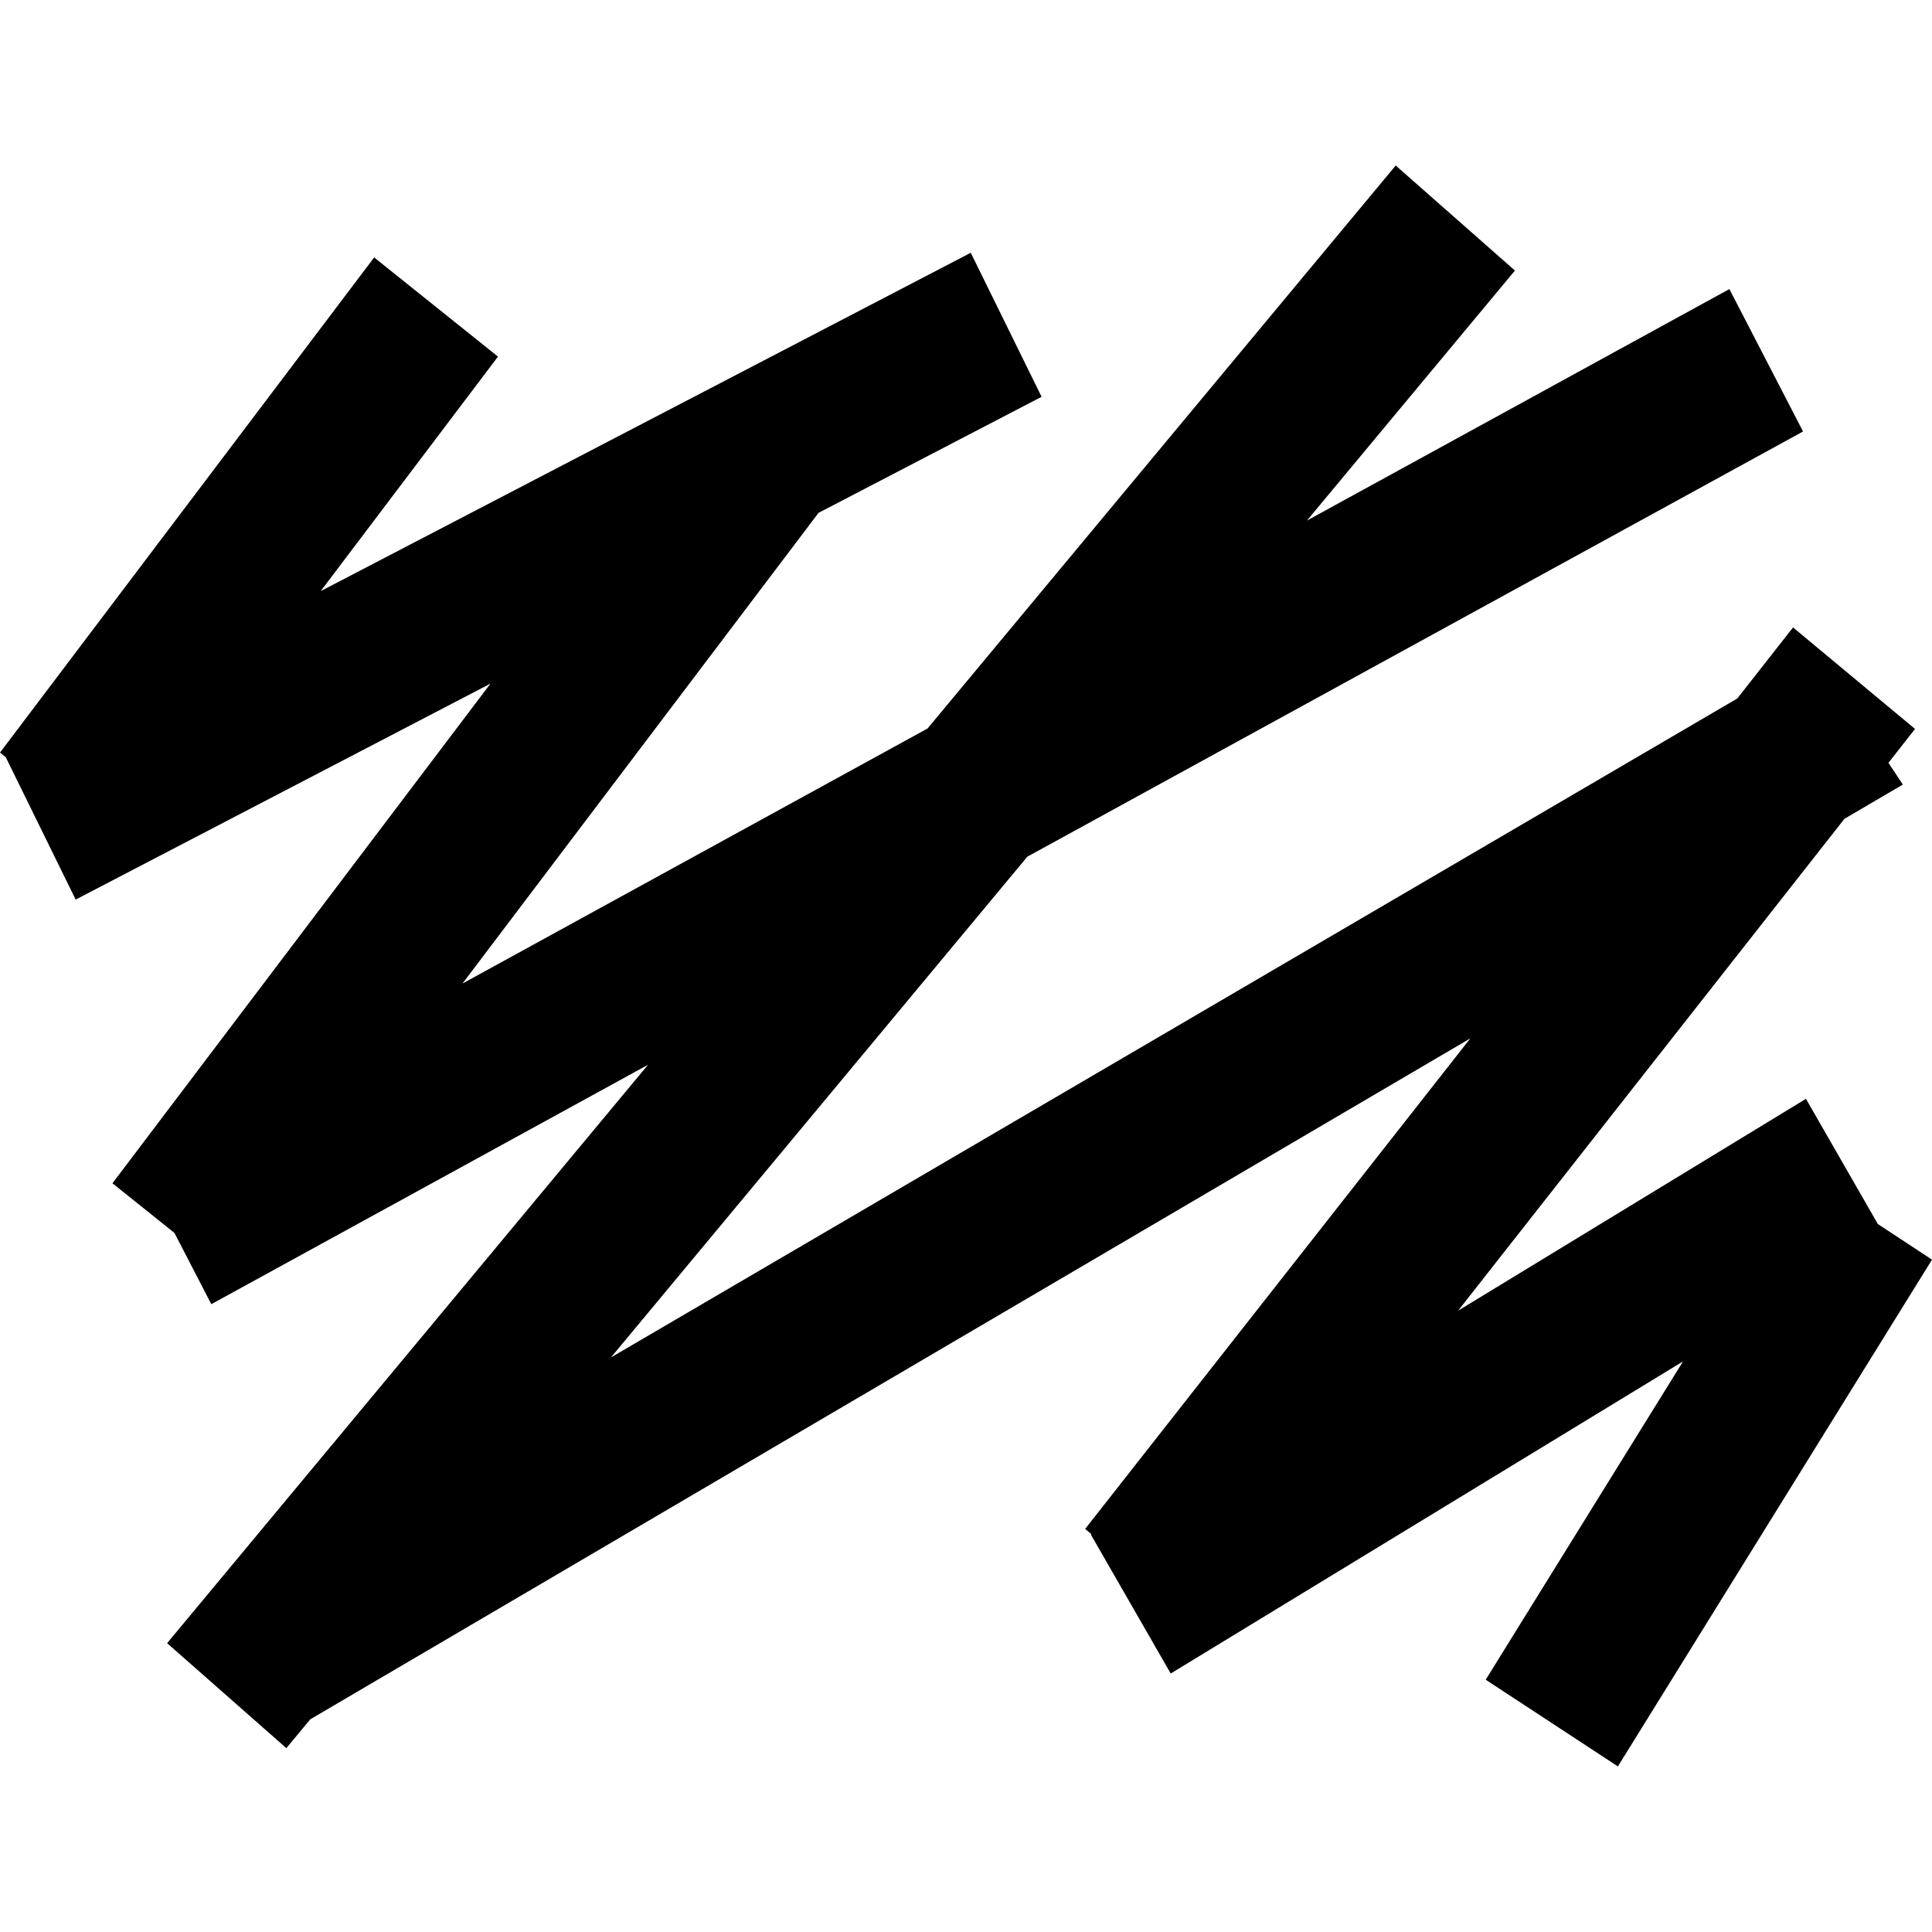
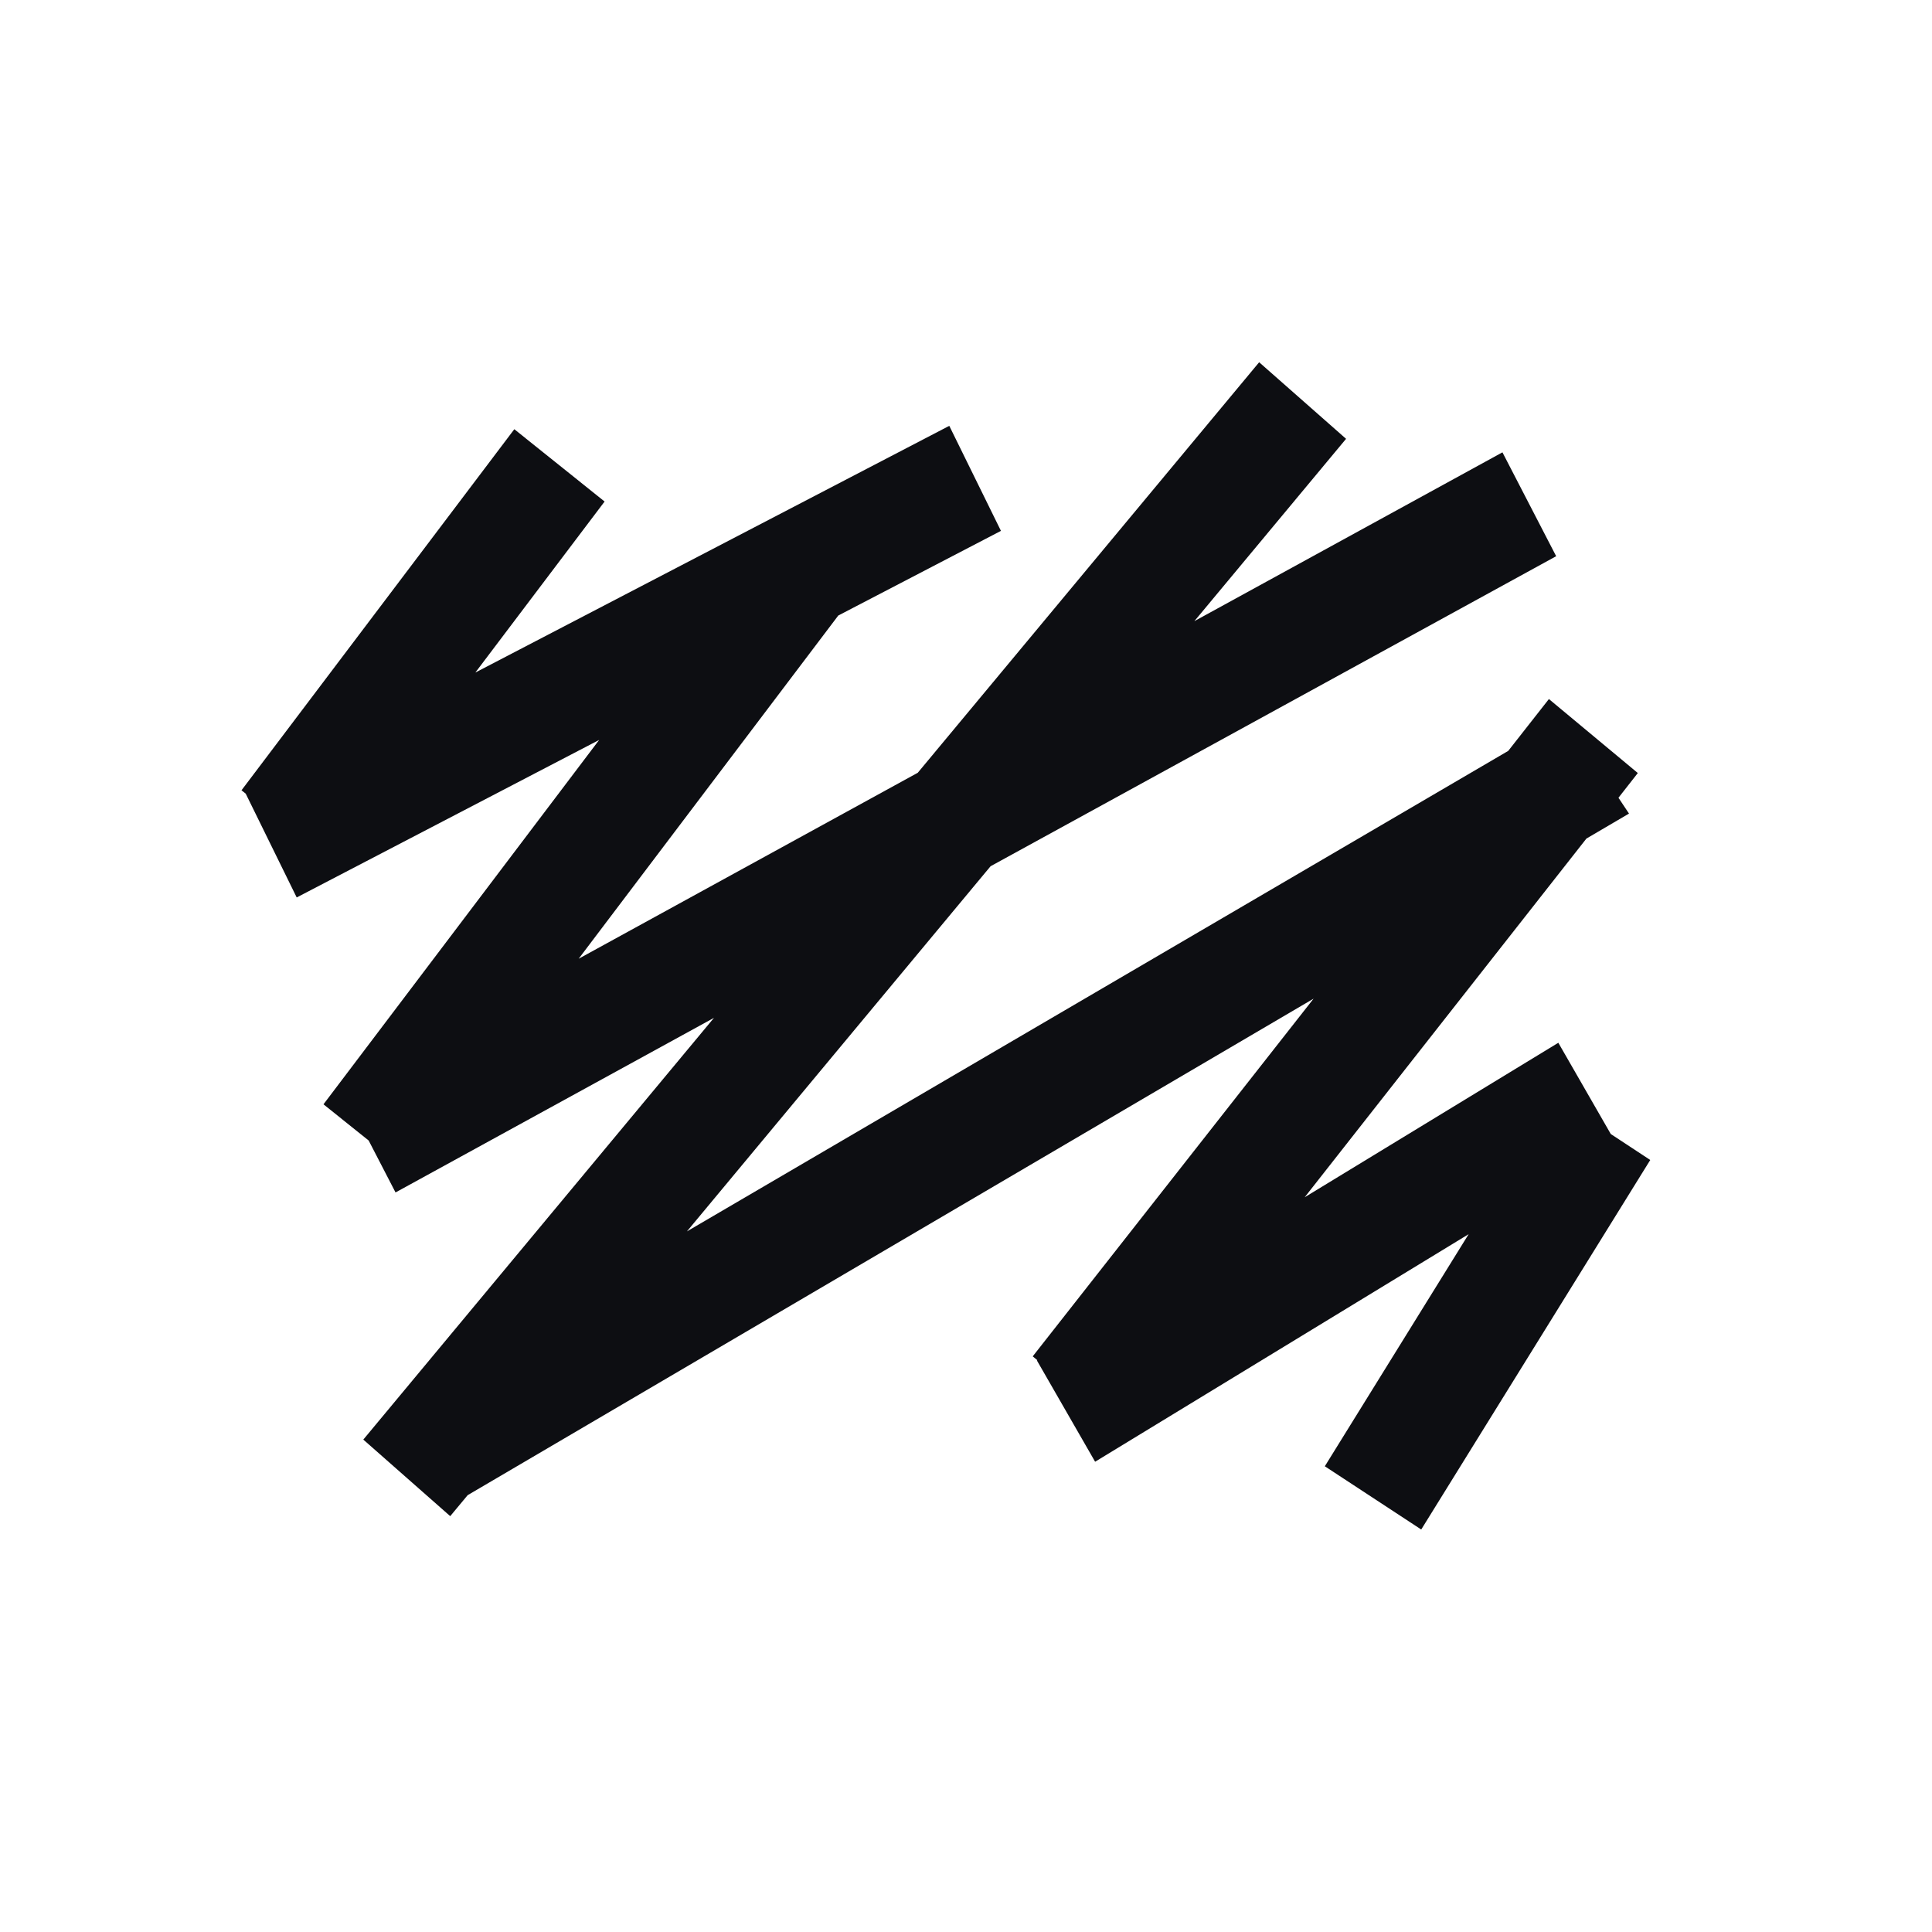
- <svg xmlns="http://www.w3.org/2000/svg" role="img" viewBox="0 0 24 24">
-   <path d="m23.327 15.205-.893-1.555-4.321 2.632 4.799-6.11.726-.426-.179-.27.33-.421-1.515-1.261-.693.883-13.992 8.186 5.173-6.221 9.636-5.282-.915-1.769-5.248 2.876 2.584-3.106-1.481-1.305-5.816 6.994-5.777 3.168 4.423-5.847 2.771-1.442-.88-1.789-8.075 4.203L6.186 4.43 4.648 3.198 0 9.349l.072.058.868 1.768 5.153-2.683-4.696 6.207.77.617.458.885 5.425-2.974-5.974 7.185 1.481 1.304.297-.358 14.411-8.459-4.785 6.094.078.065-.007.005.992 1.726 6.364-3.877-2.451 3.954 1.642 1.077L24 15.648z" />
+ <svg xmlns="http://www.w3.org/2000/svg" height="1em" fill="none" viewBox="0 0 192 192">
+   <path fill="#0D0E12" d="m160.077 112.697-5.212-9.068-25.206 15.352 27.996-35.644 4.233-2.484-1.047-1.573 1.923-2.457-8.835-7.353-4.043 5.153-81.62 47.752 30.177-36.29 56.208-30.81-5.34-10.322-30.615 16.775 15.075-18.118-8.637-7.61-33.928 40.797-33.698 18.48 25.799-34.106 16.166-8.414-5.134-10.438L47.24 66.836l12.844-16.995-8.972-7.186L24 78.538l.42.336 5.066 10.314 30.057-15.653-27.396 36.21 4.49 3.597 2.67 5.162 31.646-17.35-34.848 41.911 8.637 7.609 1.734-2.086 84.067-49.343-27.911 35.547.456.38-.043.027 5.786 10.066 37.123-22.616-14.295 23.067L141.24 152 164 115.278l-3.923-2.581Z" />
</svg>
